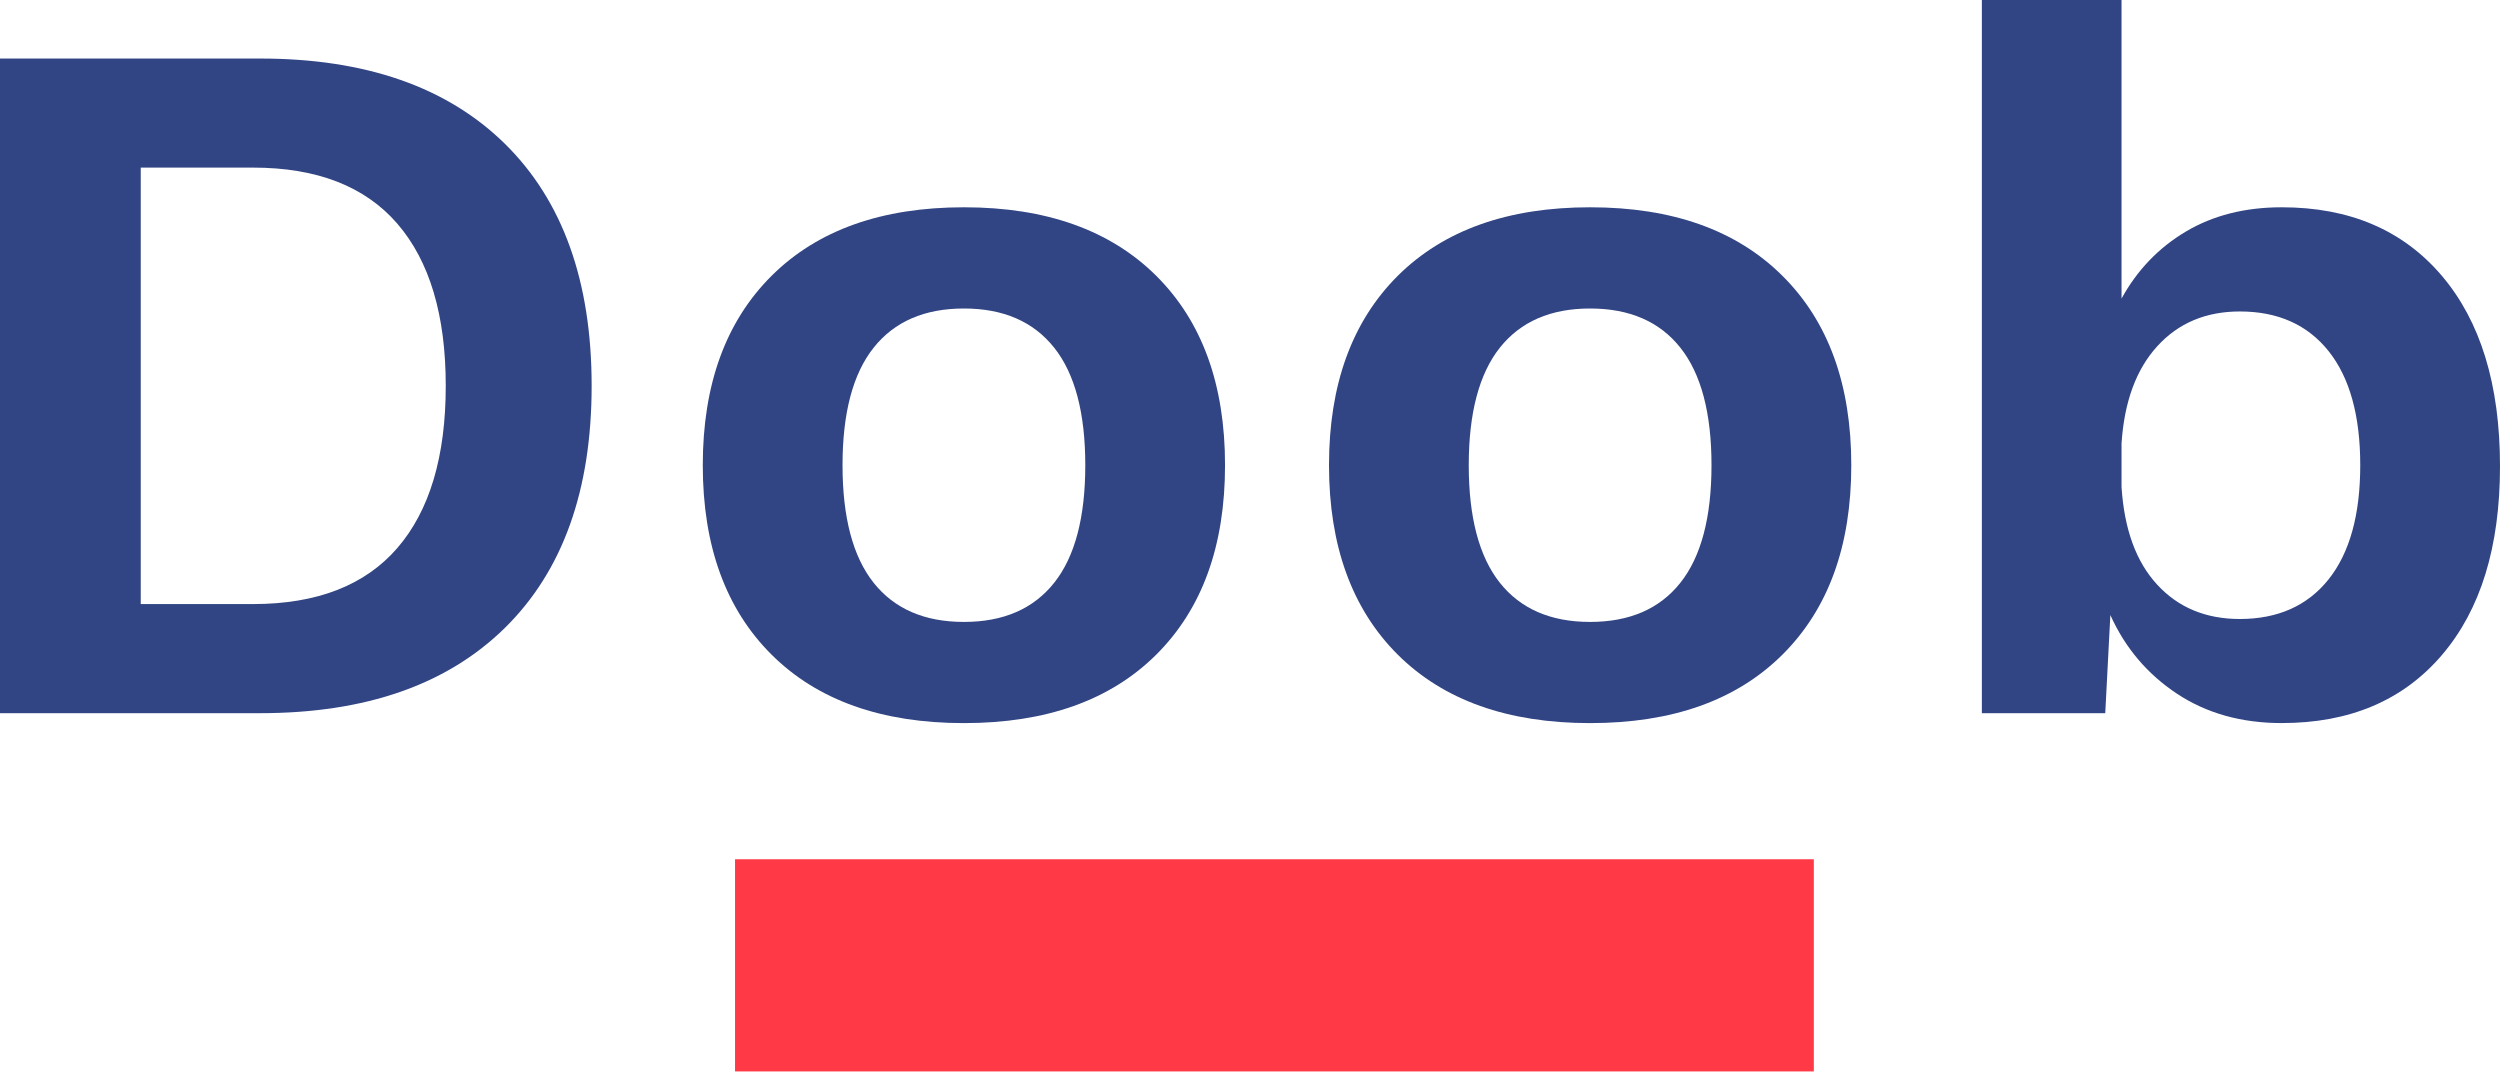
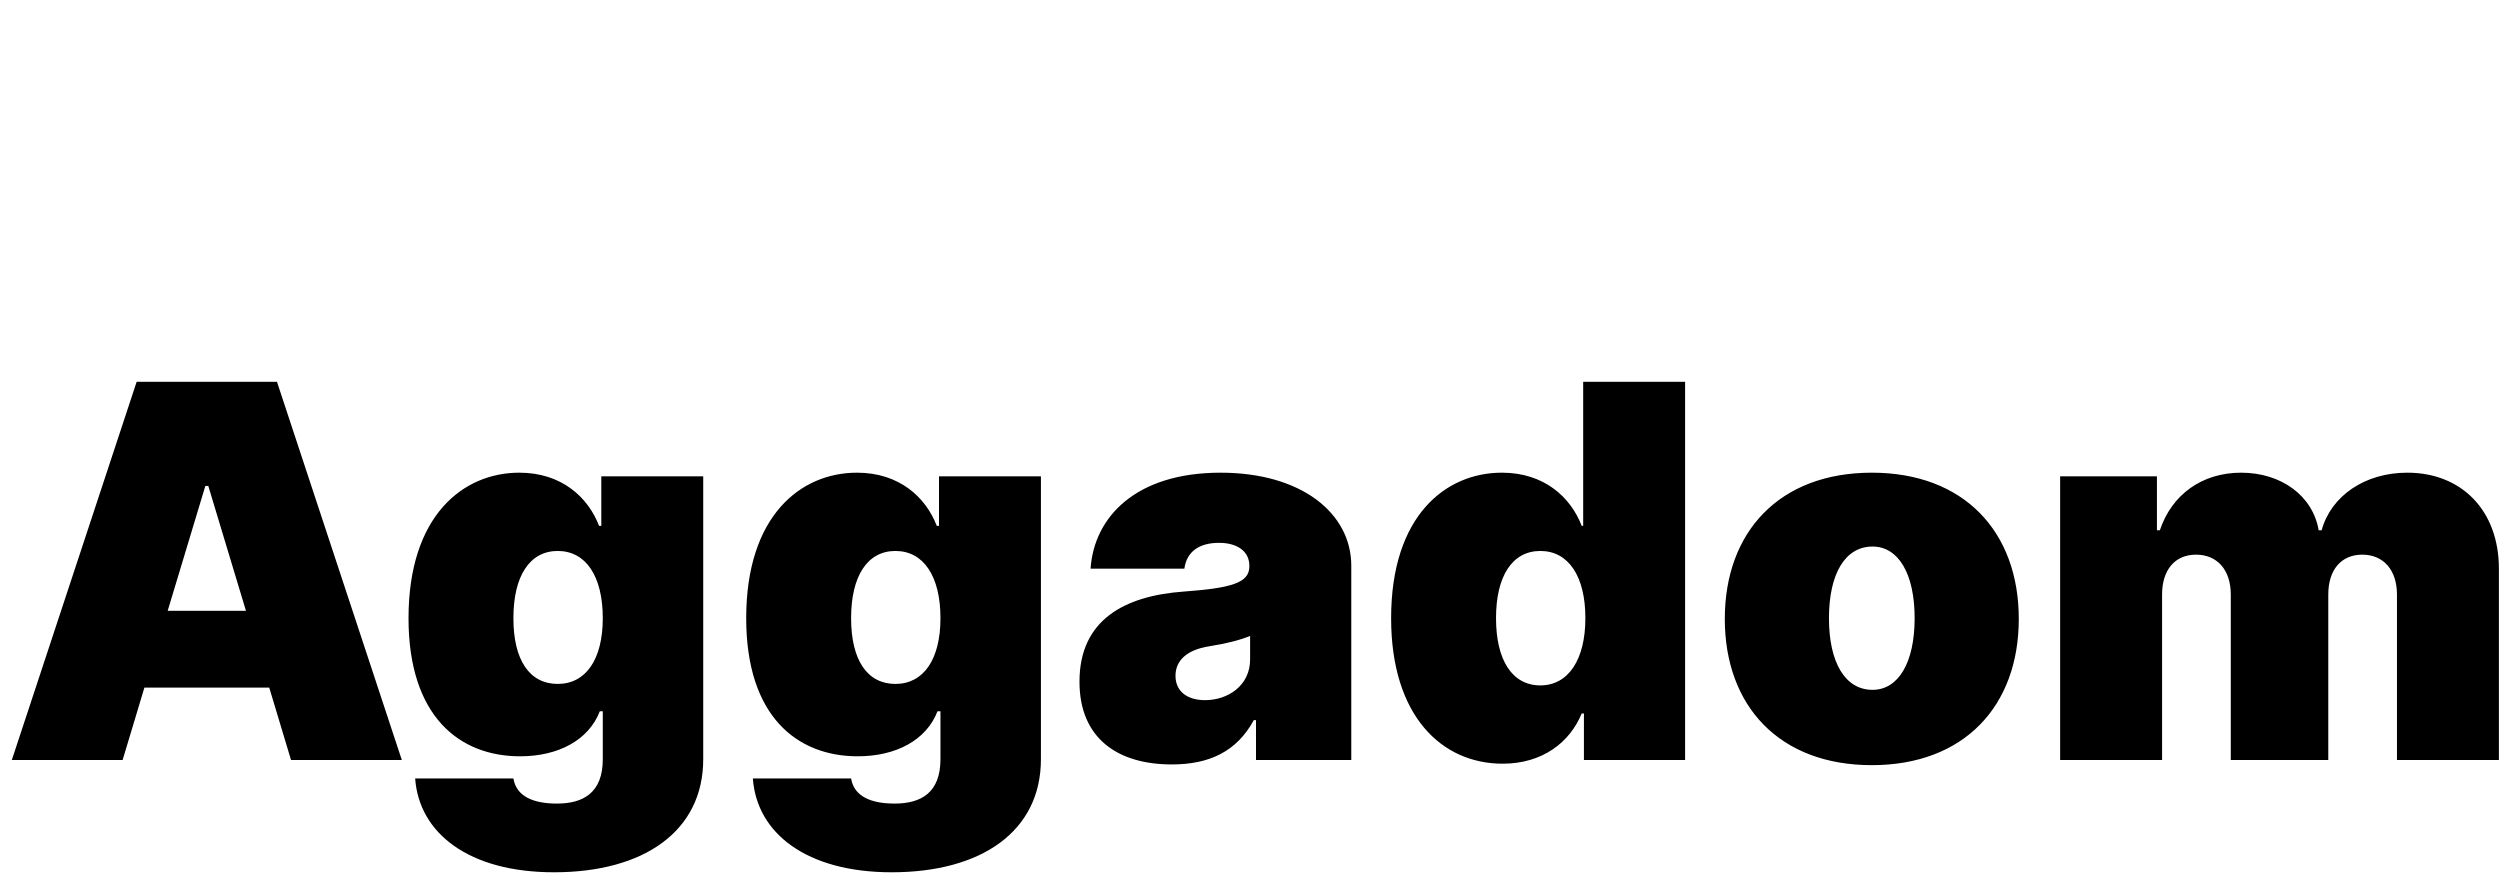
- <svg xmlns="http://www.w3.org/2000/svg" version="1.1" id="Layer_1" x="0px" y="0px" width="70px" height="30px" viewBox="0 0 70 30" enable-background="new 0 0 70 30" xml:space="preserve">
-   <g>
-     <rect x="20.581" y="24.059" fill="#FF3946" width="30.206" height="5.941" />
-     <g>
-       <g>
-         <path fill="#314584" d="M14.138,4.027c1.618,1.593,2.428,3.851,2.428,6.776c0,2.926-0.81,5.185-2.428,6.777     c-1.619,1.592-3.904,2.389-6.854,2.389H0V1.639h7.283C10.234,1.639,12.519,2.435,14.138,4.027z M11.125,15.345     c0.904-1.046,1.356-2.56,1.356-4.541c0-1.981-0.452-3.495-1.356-4.541c-0.904-1.046-2.252-1.57-4.041-1.57H3.941v12.221h3.142     C8.873,16.914,10.22,16.39,11.125,15.345z" />
-         <path fill="#314584" d="M32.373,7.721c1.286,1.278,1.928,3.046,1.928,5.305s-0.642,4.027-1.928,5.306     c-1.286,1.277-3.081,1.915-5.383,1.915c-2.305,0-4.099-0.638-5.384-1.915c-1.285-1.278-1.928-3.047-1.928-5.306     s0.643-4.026,1.928-5.305c1.285-1.277,3.079-1.917,5.384-1.917C29.292,5.804,31.087,6.444,32.373,7.721z M24.462,9.735     c-0.581,0.731-0.871,1.828-0.871,3.291c0,1.463,0.29,2.561,0.871,3.292c0.581,0.73,1.423,1.096,2.528,1.096     c1.104,0,1.946-0.365,2.527-1.096c0.581-0.731,0.871-1.829,0.871-3.292c0-1.462-0.29-2.56-0.871-3.291     c-0.582-0.731-1.424-1.097-2.527-1.097C25.885,8.638,25.043,9.004,24.462,9.735z" />
-         <path fill="#314584" d="M49.906,7.721c1.288,1.278,1.93,3.046,1.93,5.305s-0.642,4.027-1.93,5.306     c-1.284,1.277-3.079,1.915-5.384,1.915c-2.302,0-4.098-0.638-5.383-1.915c-1.282-1.278-1.927-3.047-1.927-5.306     s0.645-4.026,1.927-5.305c1.285-1.277,3.081-1.917,5.383-1.917C46.827,5.804,48.622,6.444,49.906,7.721z M41.996,9.735     c-0.58,0.731-0.871,1.828-0.871,3.291c0,1.463,0.291,2.561,0.871,3.292c0.581,0.73,1.423,1.096,2.526,1.096     c1.105,0,1.948-0.365,2.528-1.096c0.581-0.731,0.872-1.829,0.872-3.292c0-1.462-0.291-2.56-0.872-3.291     c-0.58-0.731-1.423-1.097-2.528-1.097C43.419,8.638,42.577,9.004,41.996,9.735z" />
-         <path fill="#314584" d="M68.371,7.721C69.457,8.999,70,10.776,70,13.054c0,2.26-0.543,4.022-1.629,5.29     c-1.086,1.269-2.58,1.902-4.483,1.902c-1.124,0-2.099-0.272-2.927-0.818c-0.828-0.547-1.455-1.282-1.871-2.207l-0.143,2.749     h-3.455V0h3.911v8.36c0.439-0.797,1.036-1.421,1.799-1.875c0.763-0.454,1.657-0.681,2.686-0.681     C65.791,5.804,67.285,6.444,68.371,7.721z M65.201,16.221c0.59-0.741,0.886-1.806,0.886-3.195c0-1.389-0.296-2.453-0.886-3.194     c-0.591-0.74-1.419-1.111-2.485-1.111c-0.95,0-1.722,0.324-2.312,0.973c-0.591,0.648-0.924,1.555-1.001,2.721v1.223     c0.077,1.186,0.41,2.097,1.001,2.735c0.59,0.64,1.361,0.959,2.312,0.959C63.782,17.331,64.61,16.961,65.201,16.221z" />
-       </g>
-     </g>
-   </g>
+ <svg xmlns="http://www.w3.org/2000/svg" width="125" height="44" viewBox="0 0 125 44" fill="none">
+   <path d="M6.131 38L7.22 34.381H13.462L14.551 38H20.091L13.849 19.091H6.832L0.591 38H6.131ZM8.384 30.54L10.267 24.298H10.415L12.298 30.54H8.384ZM27.701 43.614C32.188 43.614 35.161 41.564 35.161 37.963V23.818H30.065V26.293H29.954C29.4 24.852 28.07 23.634 25.965 23.634C23.159 23.634 20.426 25.776 20.426 30.909C20.426 35.821 22.974 37.815 26.002 37.815C27.923 37.815 29.437 37.003 29.991 35.562H30.139V37.963C30.139 39.634 29.169 40.179 27.849 40.179C26.676 40.179 25.818 39.828 25.67 38.923H20.758C20.952 41.656 23.436 43.614 27.701 43.614ZM27.886 34.196C26.482 34.196 25.67 33.014 25.67 30.909C25.67 28.804 26.482 27.548 27.886 27.548C29.289 27.548 30.139 28.804 30.139 30.909C30.139 32.977 29.289 34.196 27.886 34.196ZM44.586 43.614C49.073 43.614 52.046 41.564 52.046 37.963V23.818H46.95V26.293H46.839C46.285 24.852 44.955 23.634 42.85 23.634C40.043 23.634 37.31 25.776 37.31 30.909C37.31 35.821 39.859 37.815 42.887 37.815C44.807 37.815 46.322 37.003 46.876 35.562H47.023V37.963C47.023 39.634 46.054 40.179 44.734 40.179C43.561 40.179 42.702 39.828 42.555 38.923H37.643C37.837 41.656 40.32 43.614 44.586 43.614ZM44.771 34.196C43.367 34.196 42.555 33.014 42.555 30.909C42.555 28.804 43.367 27.548 44.771 27.548C46.174 27.548 47.023 28.804 47.023 30.909C47.023 32.977 46.174 34.196 44.771 34.196ZM58.59 38.222C60.437 38.222 61.831 37.594 62.69 36.006H62.8V38H67.564V28.287C67.564 25.665 65.081 23.634 61.028 23.634C56.79 23.634 54.703 25.849 54.528 28.435H59.218C59.338 27.558 59.984 27.142 60.954 27.142C61.84 27.142 62.468 27.548 62.468 28.287V28.324C62.468 29.146 61.563 29.404 59.181 29.579C56.254 29.792 53.974 30.974 53.974 34.085C53.974 36.91 55.876 38.222 58.59 38.222ZM60.252 35.008C59.384 35.008 58.775 34.584 58.775 33.79C58.775 33.06 59.292 32.497 60.474 32.312C61.286 32.183 61.969 32.017 62.505 31.796V32.977C62.505 34.27 61.406 35.008 60.252 35.008ZM75.133 38.185C77.127 38.185 78.494 37.114 79.085 35.673H79.196V38H84.255V19.091H79.159V26.293H79.085C78.531 24.852 77.201 23.634 75.096 23.634C72.289 23.634 69.556 25.776 69.556 30.909C69.556 35.821 72.105 38.185 75.133 38.185ZM77.017 34.27C75.613 34.27 74.801 33.014 74.801 30.909C74.801 28.804 75.613 27.548 77.017 27.548C78.42 27.548 79.269 28.804 79.269 30.909C79.269 32.977 78.42 34.27 77.017 34.27ZM93.59 38.258C98.206 38.258 100.939 35.304 100.939 30.946C100.939 26.588 98.206 23.634 93.59 23.634C88.973 23.634 86.24 26.588 86.24 30.946C86.24 35.304 88.973 38.258 93.59 38.258ZM93.627 34.492C92.26 34.492 91.448 33.134 91.448 30.909C91.448 28.684 92.26 27.327 93.627 27.327C94.919 27.327 95.732 28.684 95.732 30.909C95.732 33.134 94.919 34.492 93.627 34.492ZM103.007 38H108.104V29.727C108.104 28.49 108.75 27.733 109.803 27.733C110.855 27.733 111.539 28.49 111.539 29.727V38H116.414V29.727C116.414 28.49 117.06 27.733 118.113 27.733C119.165 27.733 119.848 28.49 119.848 29.727V38H124.945V28.435C124.945 25.526 123.08 23.634 120.365 23.634C118.26 23.634 116.561 24.778 116.081 26.514H115.934C115.638 24.778 114.05 23.634 112.056 23.634C110.089 23.634 108.584 24.741 107.993 26.514H107.846V23.818H103.007V38Z" fill="black" />
</svg>
